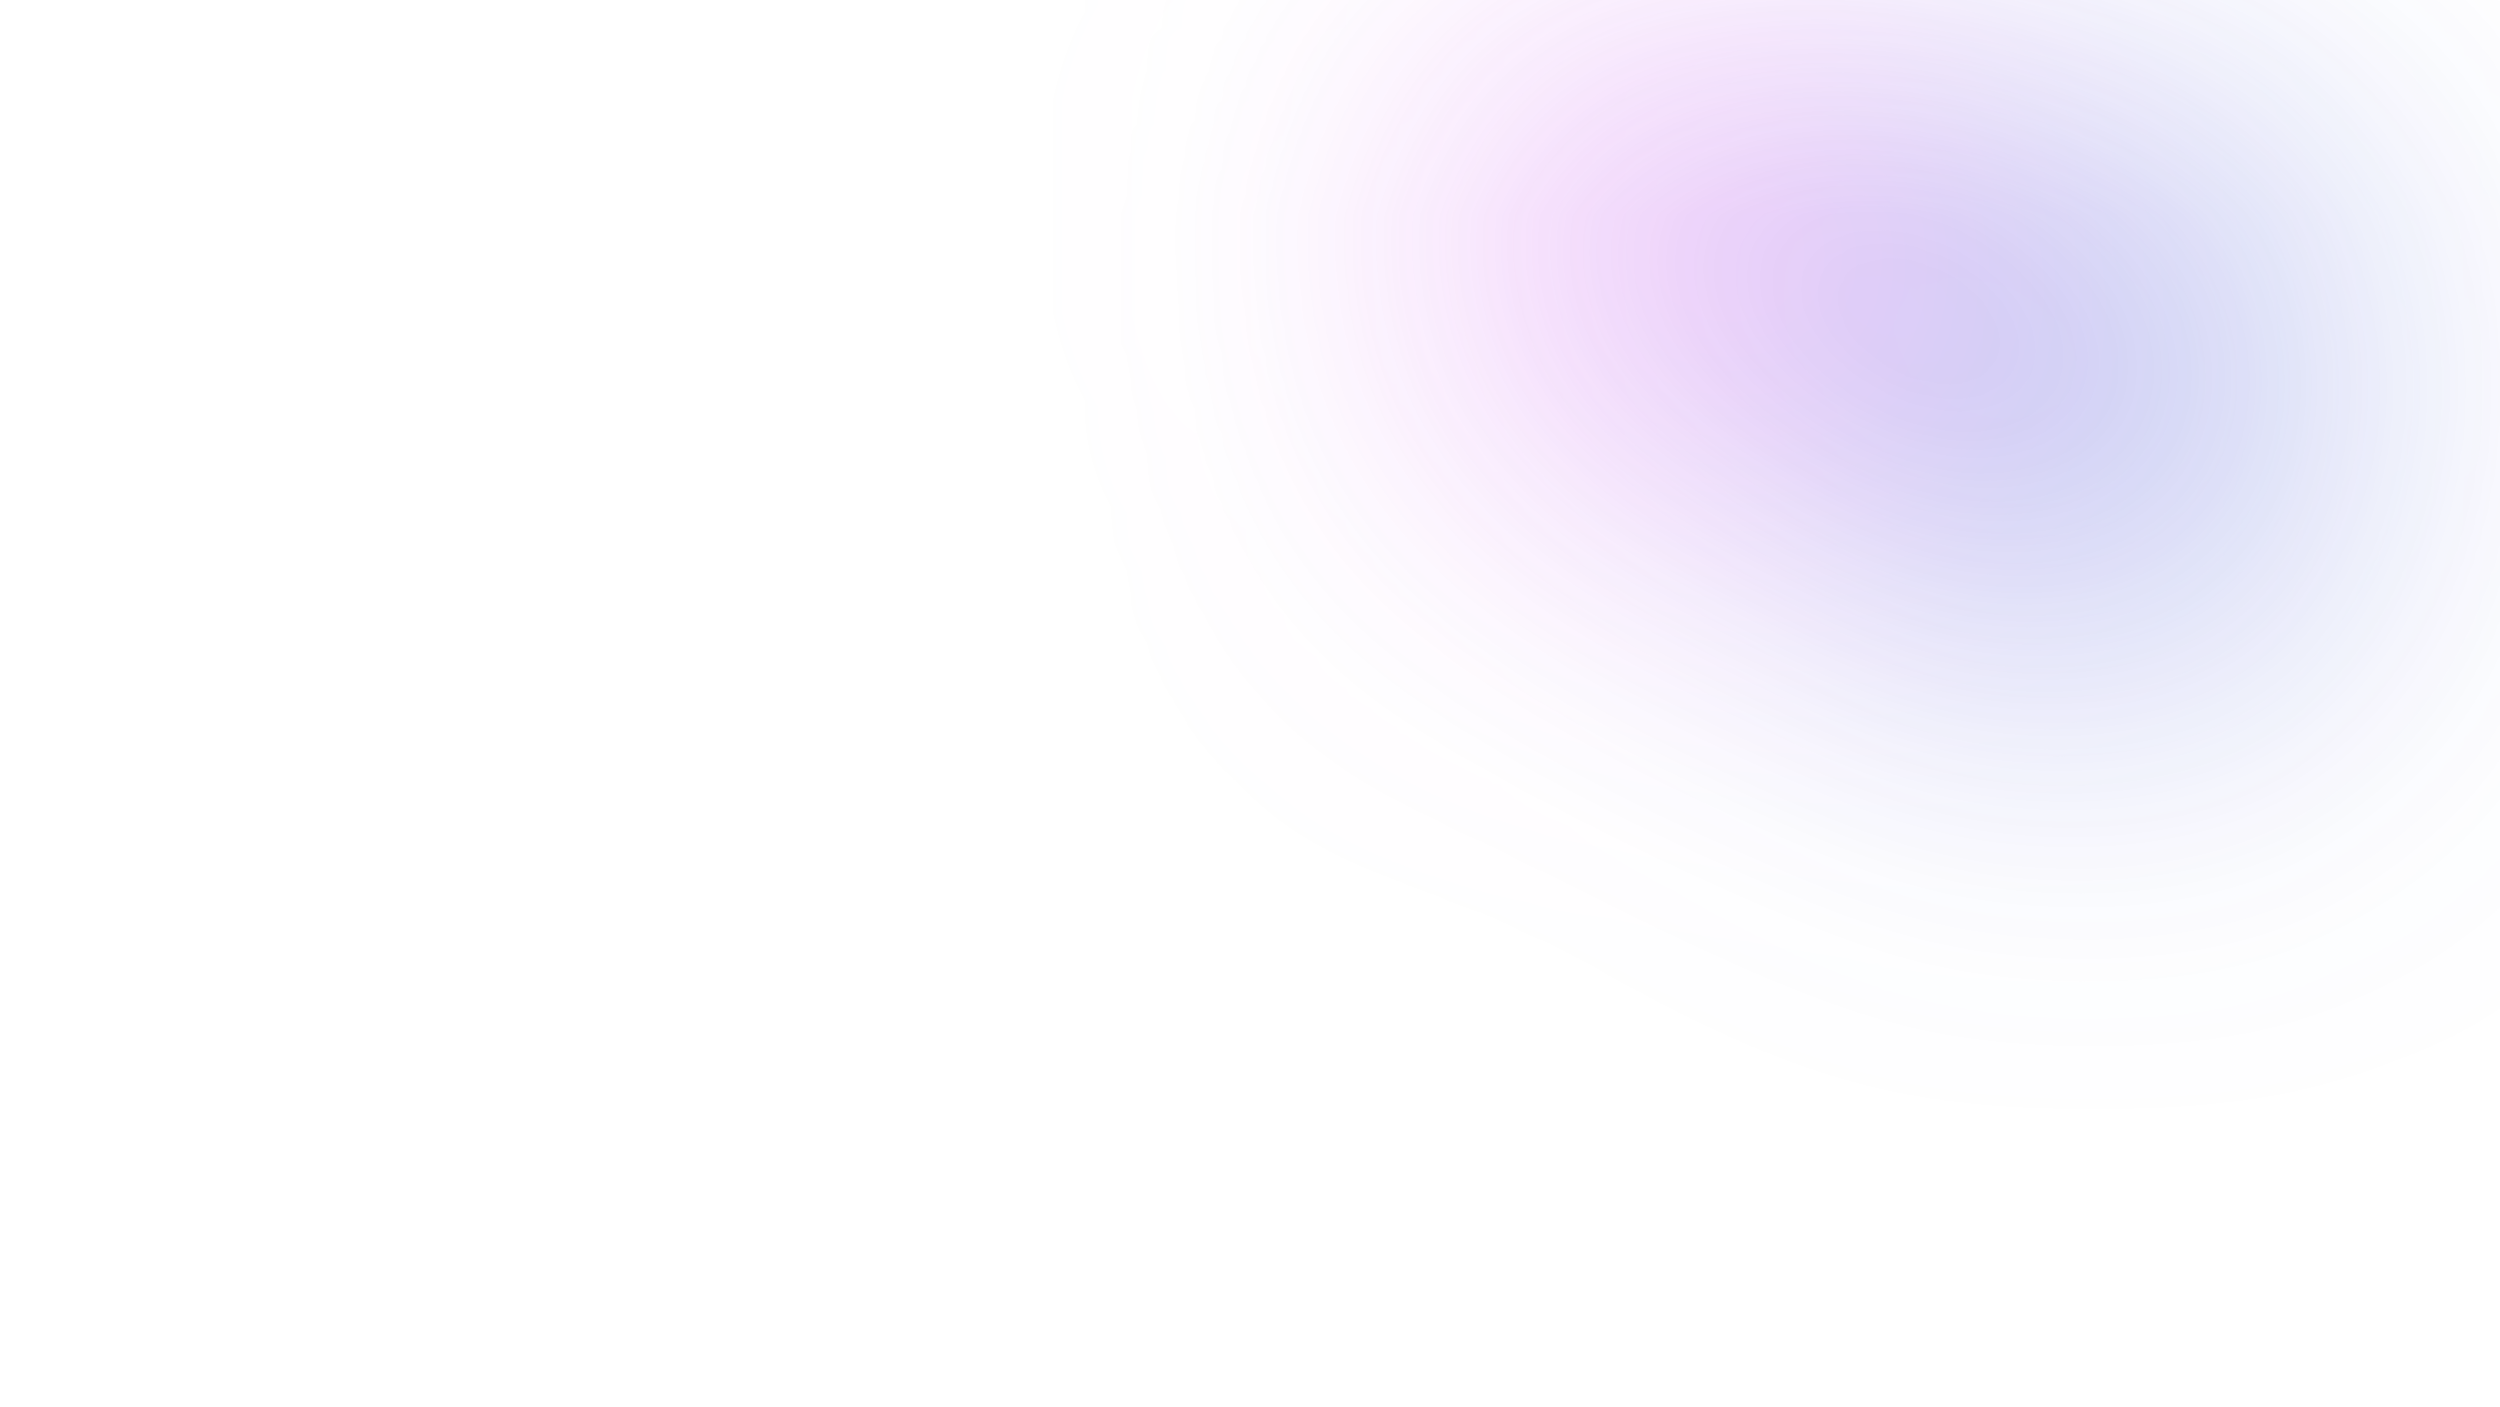
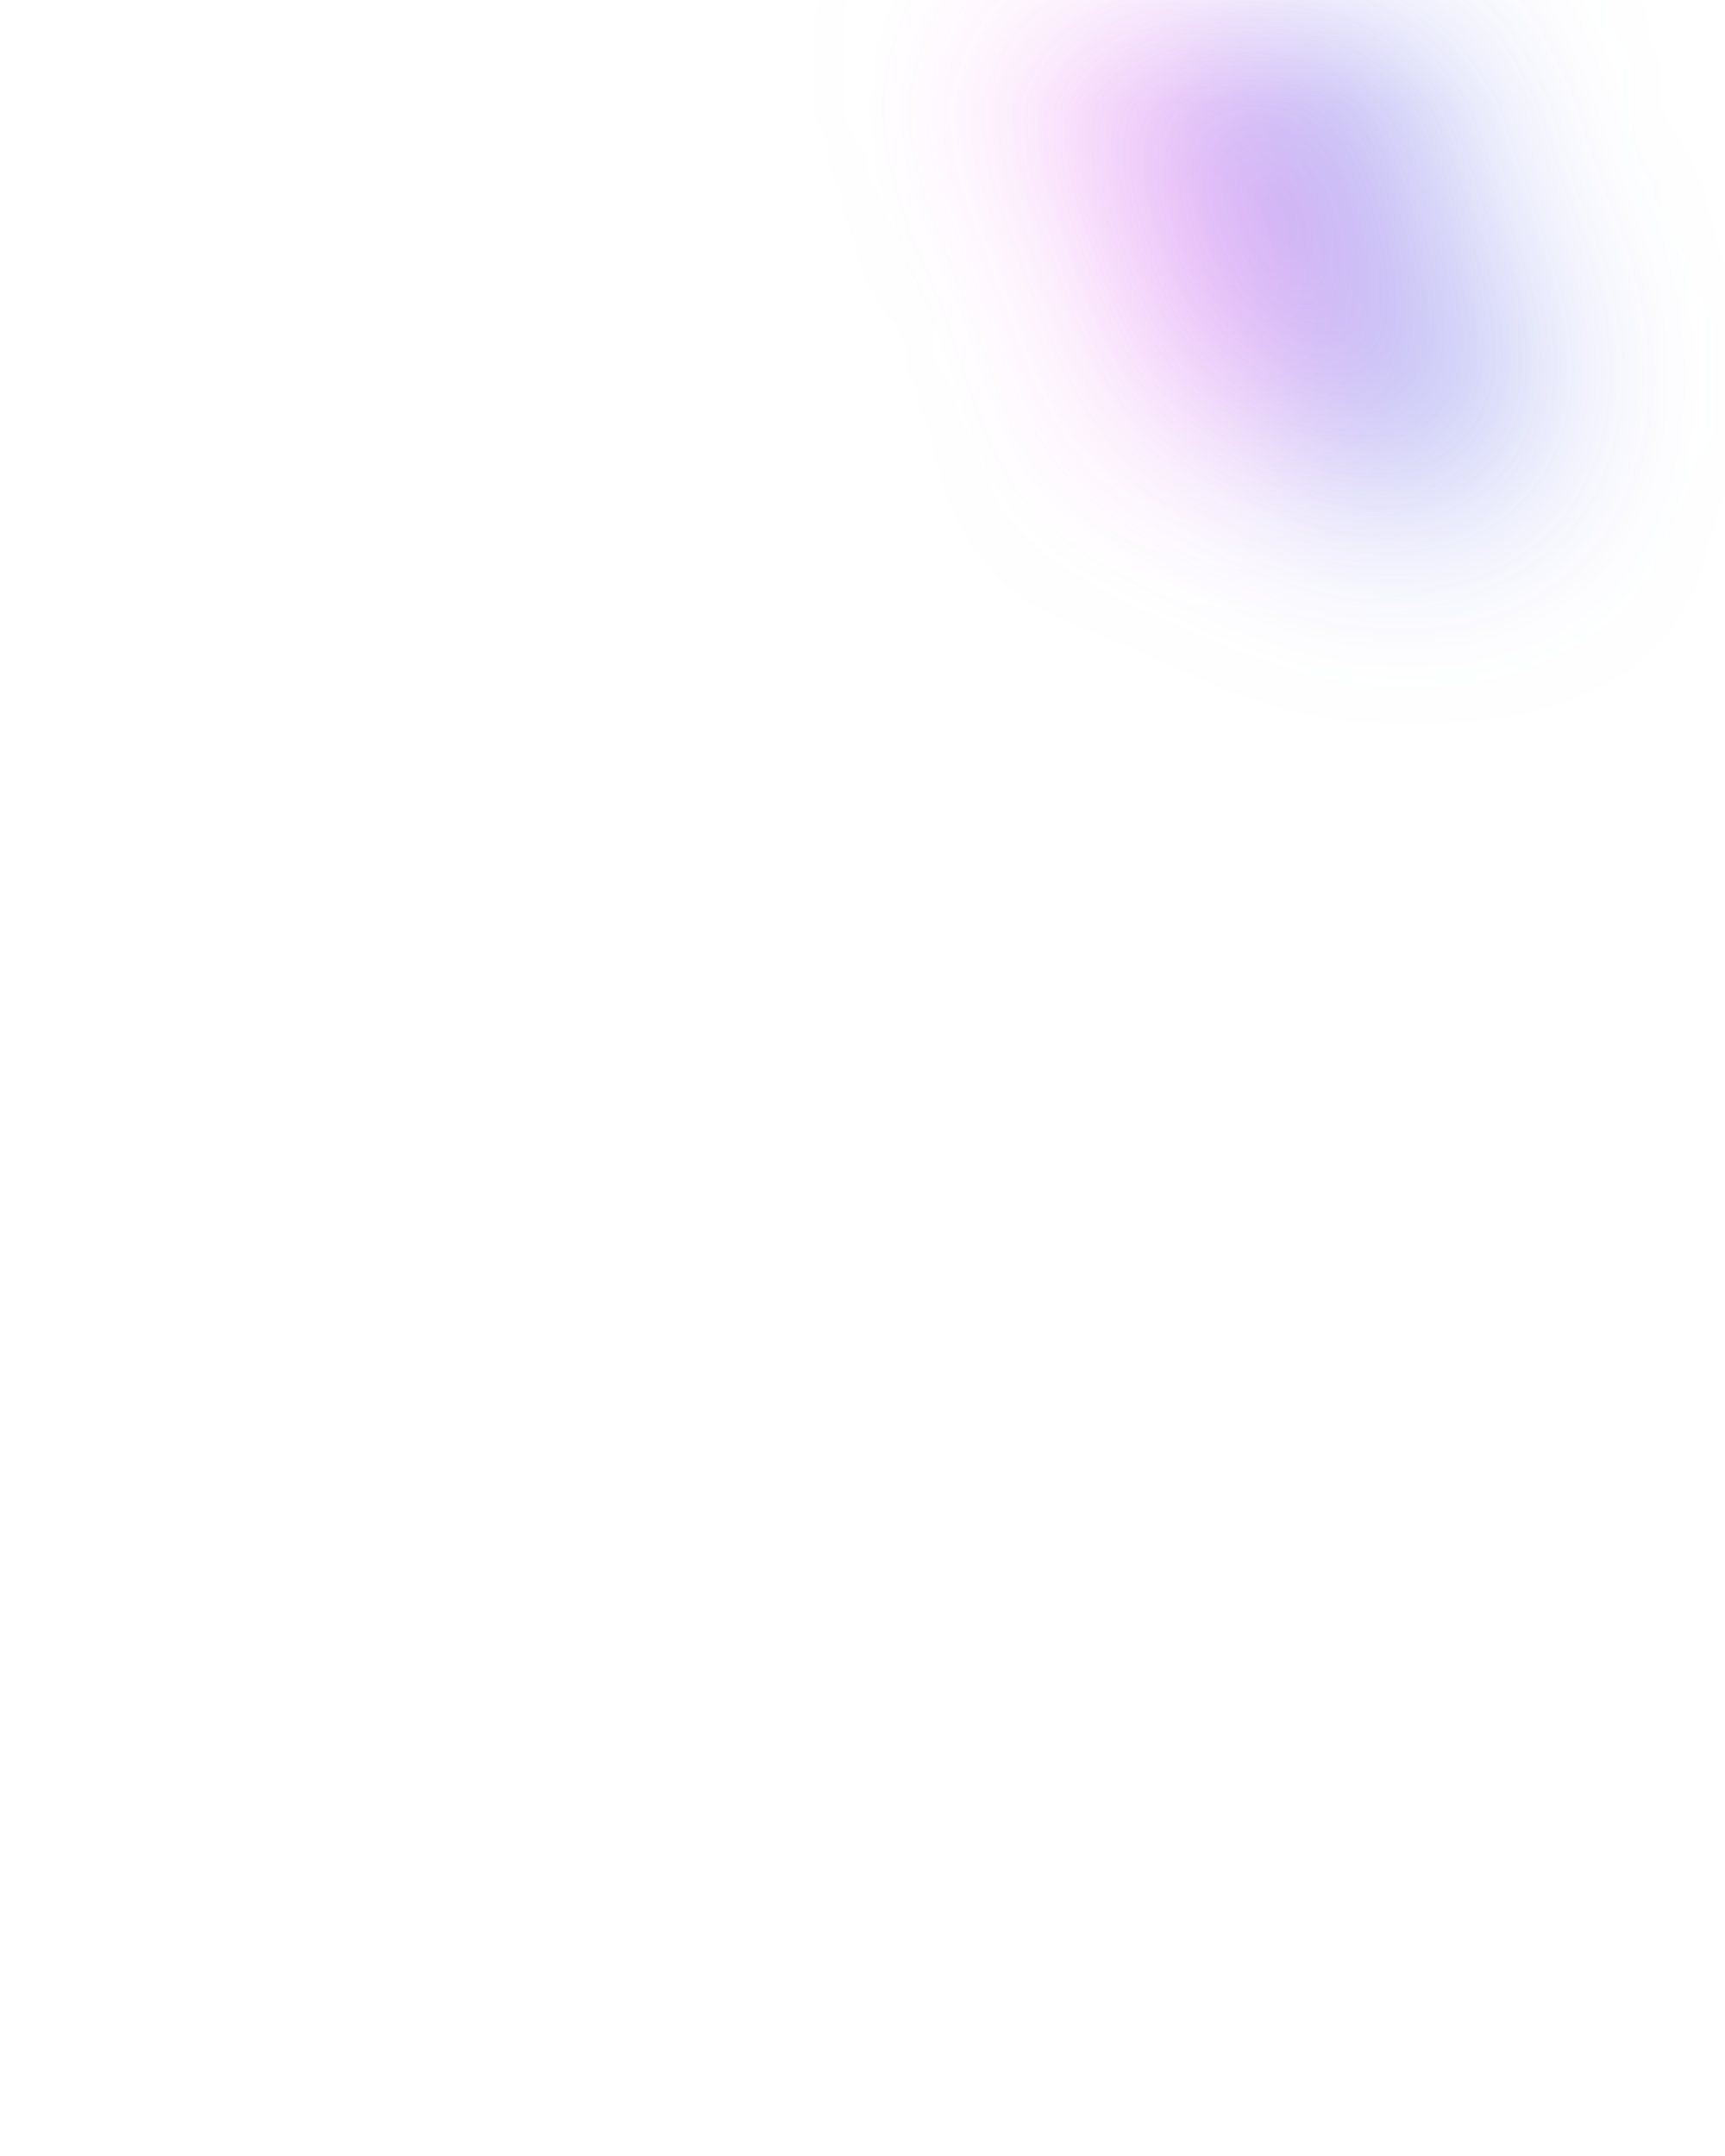
- <svg xmlns="http://www.w3.org/2000/svg" version="1.1" viewBox="0 0 800 450" opacity="0.78">
+ <svg xmlns="http://www.w3.org/2000/svg" version="1.1" viewBox="0 0 640 800" opacity="0.69">
  <defs>
    <filter id="bbblurry-filter" x="-100%" y="-100%" width="400%" height="400%" filterUnits="objectBoundingBox" primitiveUnits="userSpaceOnUse" color-interpolation-filters="sRGB">
-       <feGaussianBlur stdDeviation="73" x="0%" y="0%" width="100%" height="100%" in="SourceGraphic" edgeMode="none" result="blur" />
+       <feGaussianBlur stdDeviation="41" x="0%" y="0%" width="100%" height="100%" in="SourceGraphic" edgeMode="none" result="blur" />
    </filter>
  </defs>
  <g filter="url(#bbblurry-filter)">
-     <ellipse rx="36.5" ry="79.5" cx="670.002" cy="123.677" fill="hsla(232, 70%, 48%, 1.00)" />
-     <ellipse rx="36.5" ry="79.5" cx="544.499" cy="66" fill="hsla(287, 84%, 55%, 1.00)" />
+     <ellipse rx="27.5" ry="40.5" cx="458.35" cy="112.31" fill="hsla(297, 82%, 59%, 1.00)" />
+     <ellipse rx="27.5" ry="40.5" cx="493.633" cy="43.333" fill="hsla(233, 74%, 52%, 1.00)" />
+     <ellipse rx="27.5" ry="40.5" cx="524.242" cy="140.002" fill="hsla(233, 74%, 52%, 1.00)" />
+     <ellipse rx="27.5" ry="40.5" cx="424.796" cy="23.469" fill="hsla(297, 82%, 59%, 1.00)" />
  </g>
</svg>
